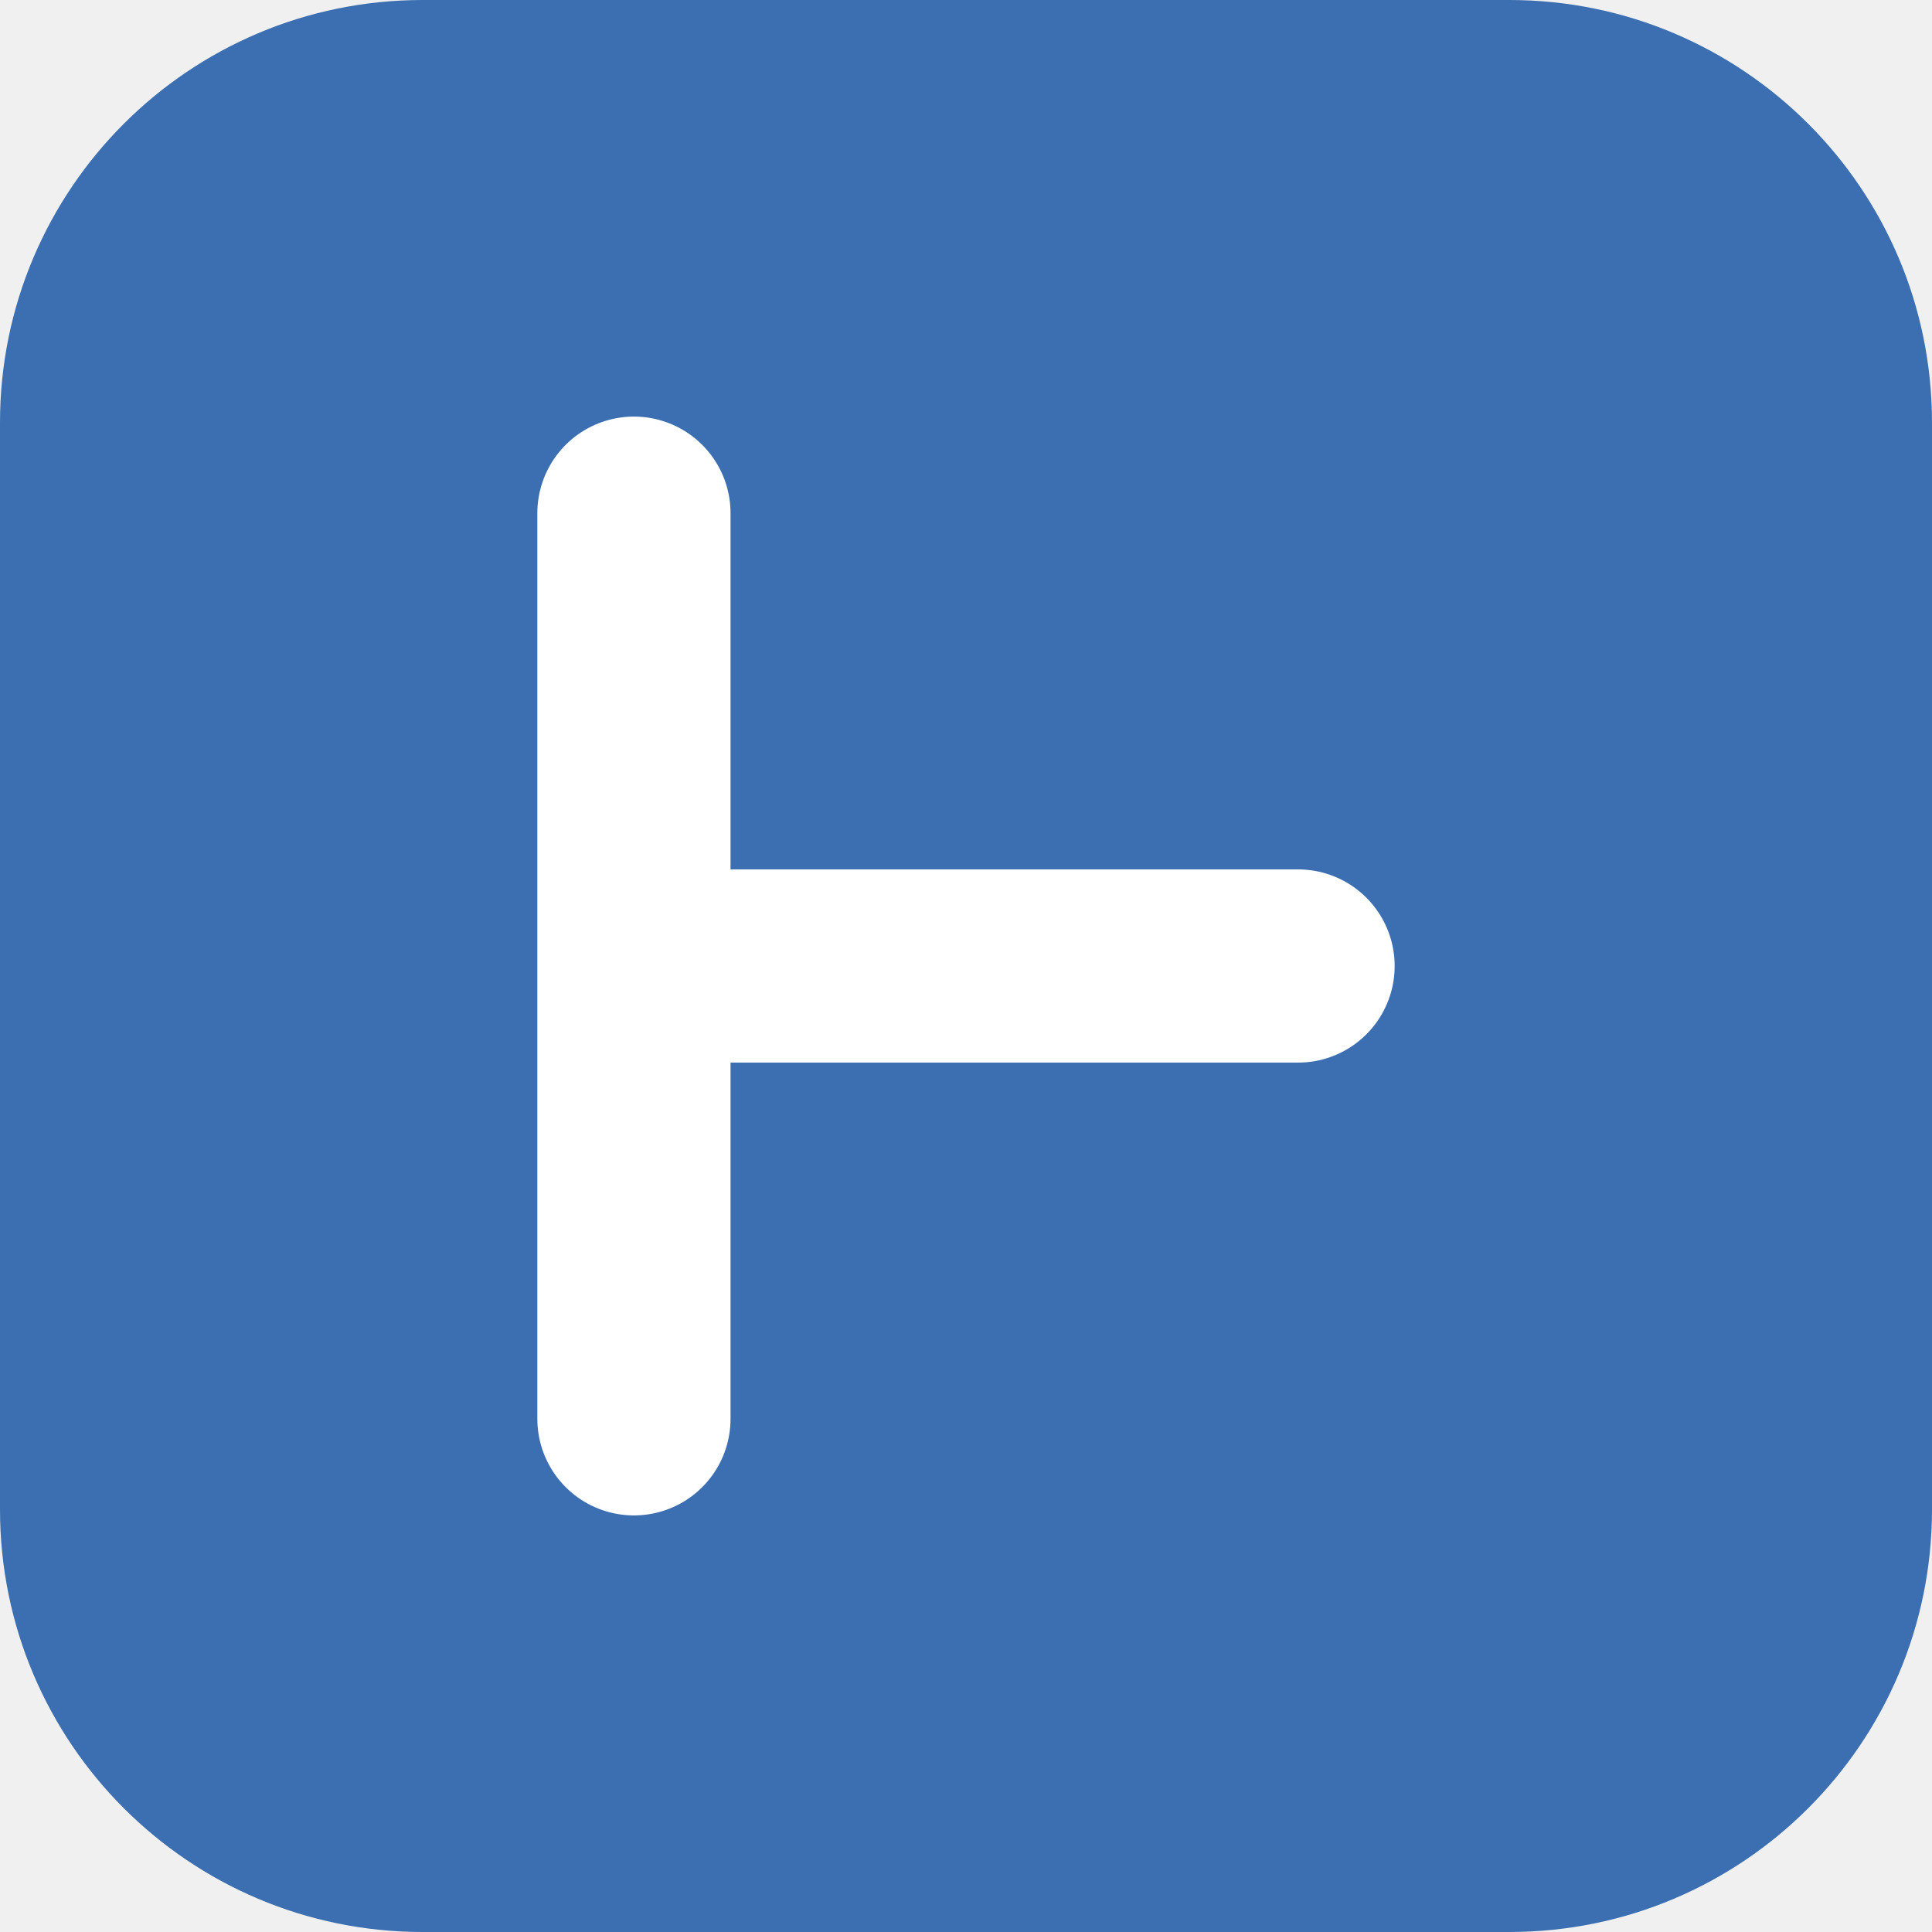
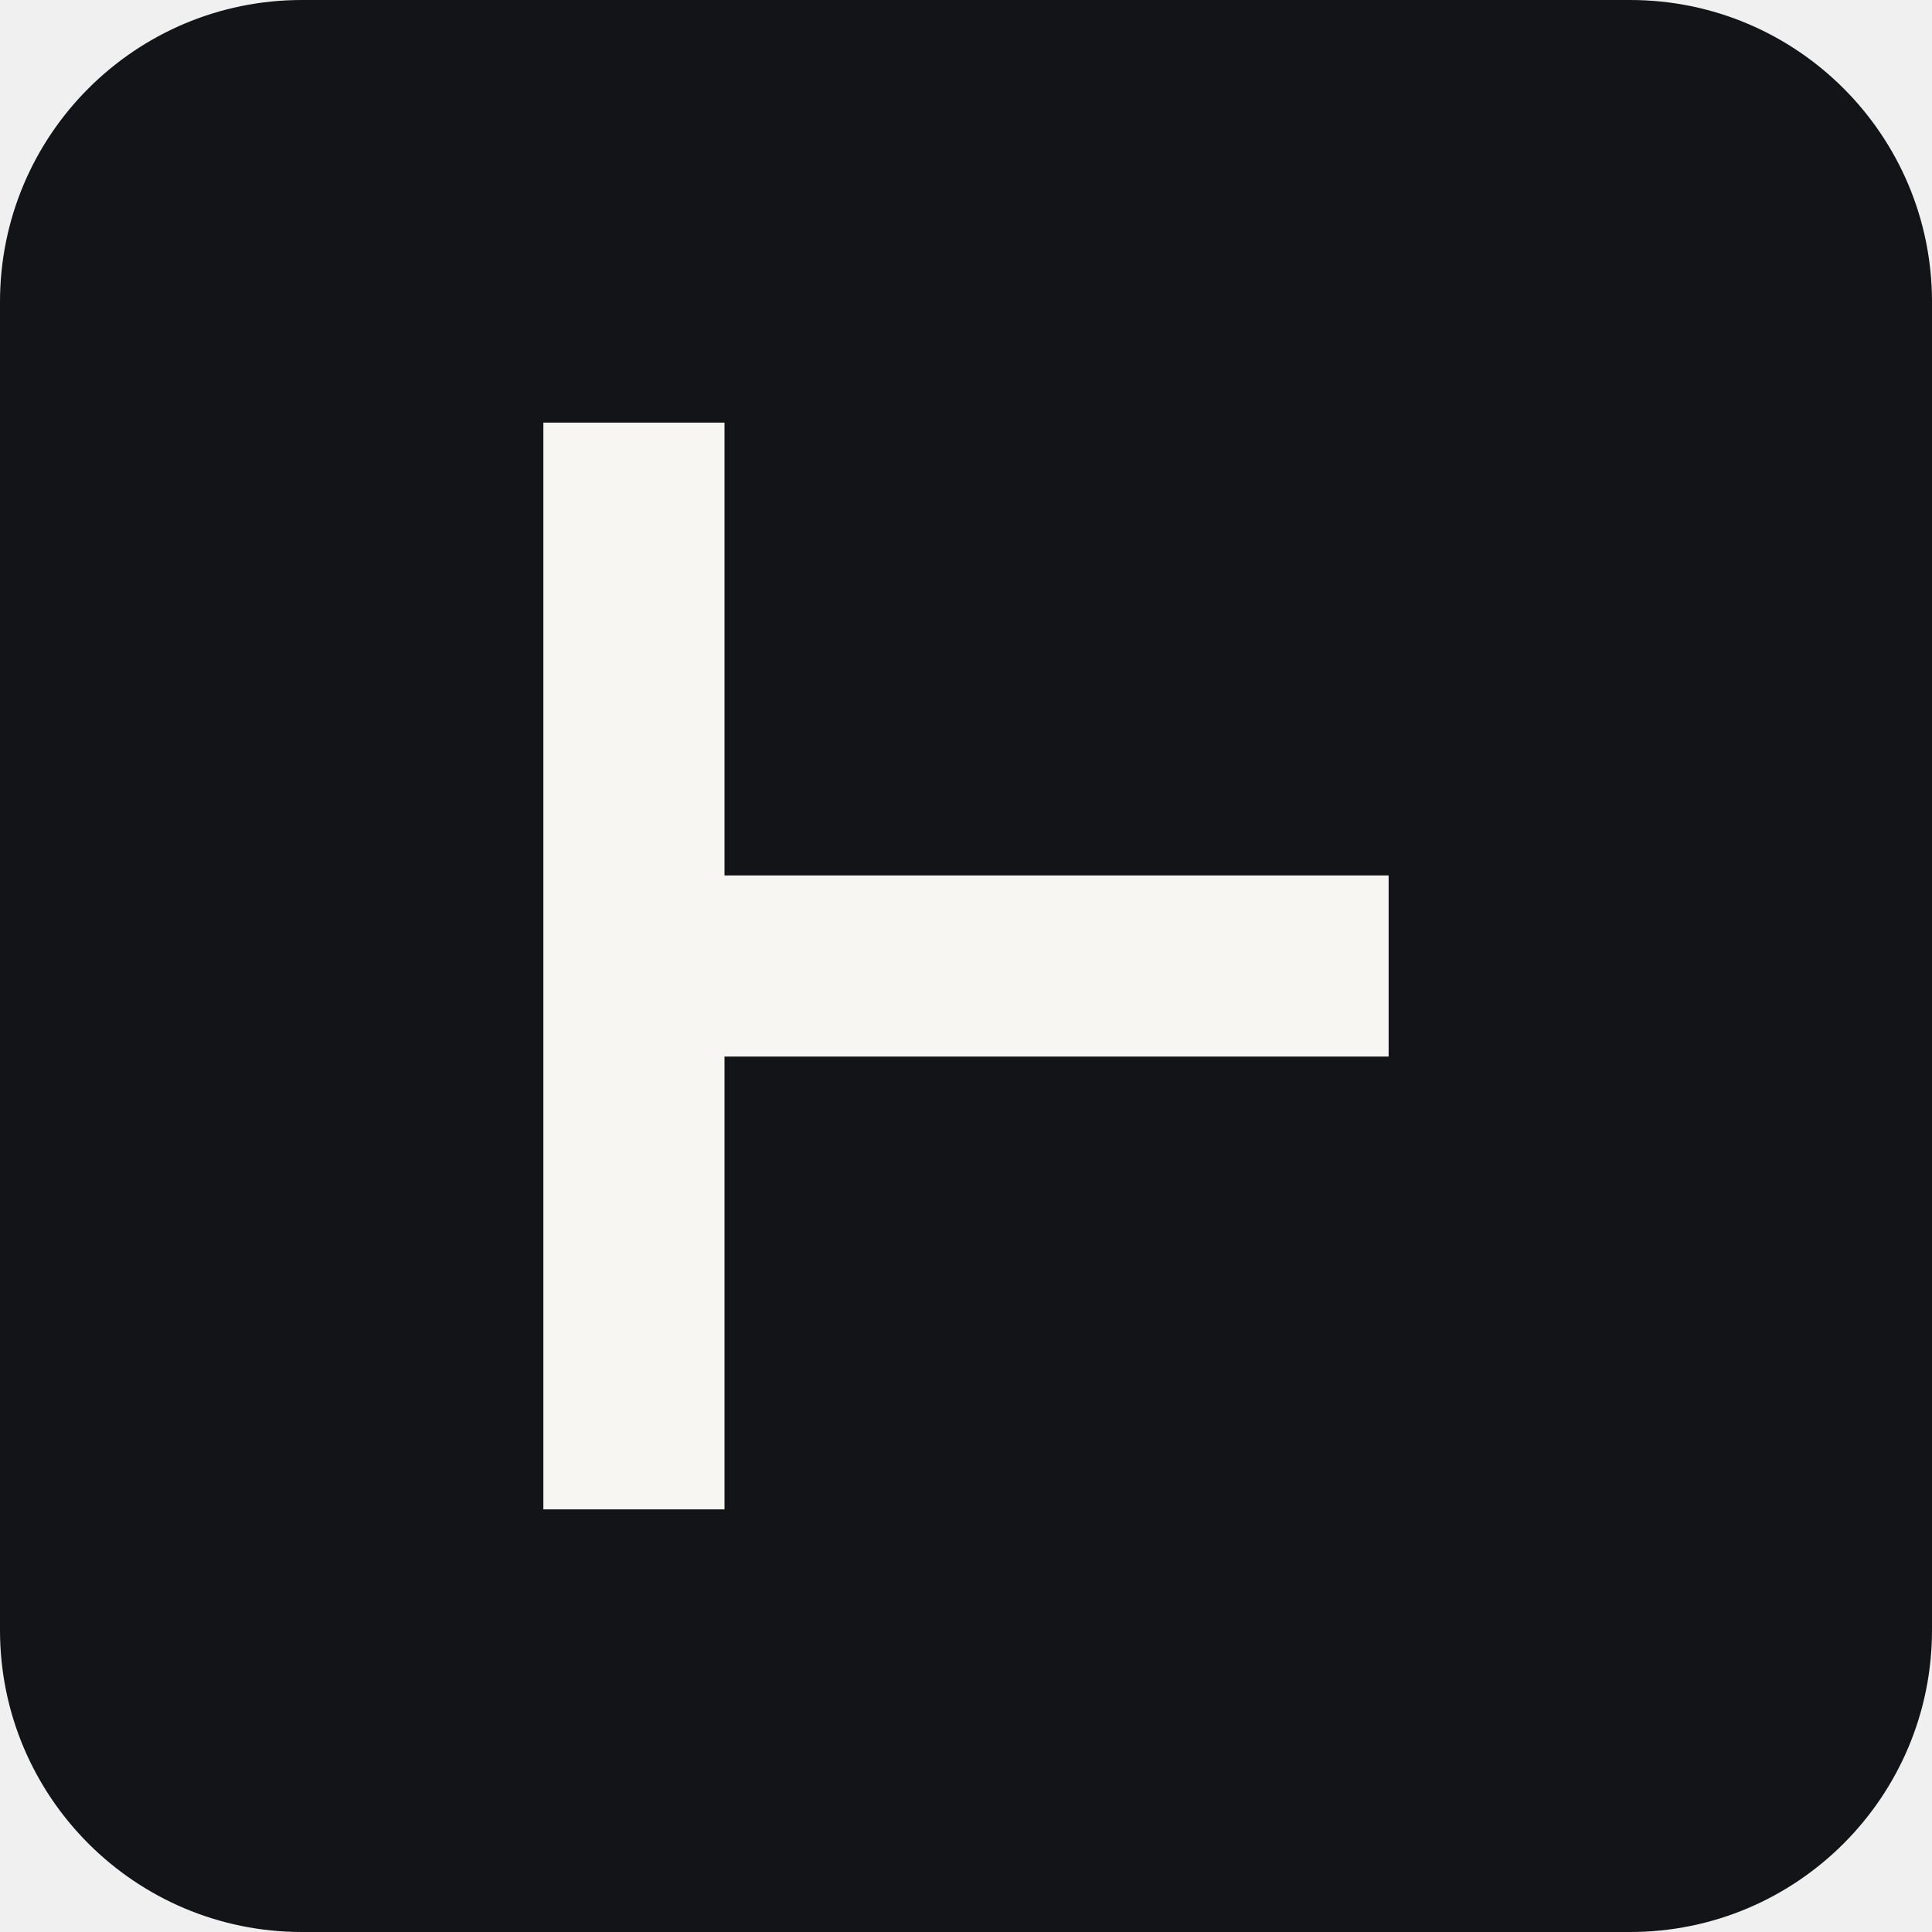
<svg xmlns="http://www.w3.org/2000/svg" viewBox="0 0 32 32">
-   <rect width="32" height="32" rx="7" fill="#3b6fb1" />
-   <path d="M10.5 8.5v15M10.5 16h11" fill="none" stroke="#fff" stroke-width="3.2" stroke-linecap="round" />
+   <rect width="32" height="32" rx="5" fill="#121417" />
+   <path d="M10.5 8.5v15M10.5 16h11" fill="none" stroke="#f7f6f2" stroke-width="3" stroke-linecap="square" />
</svg>
